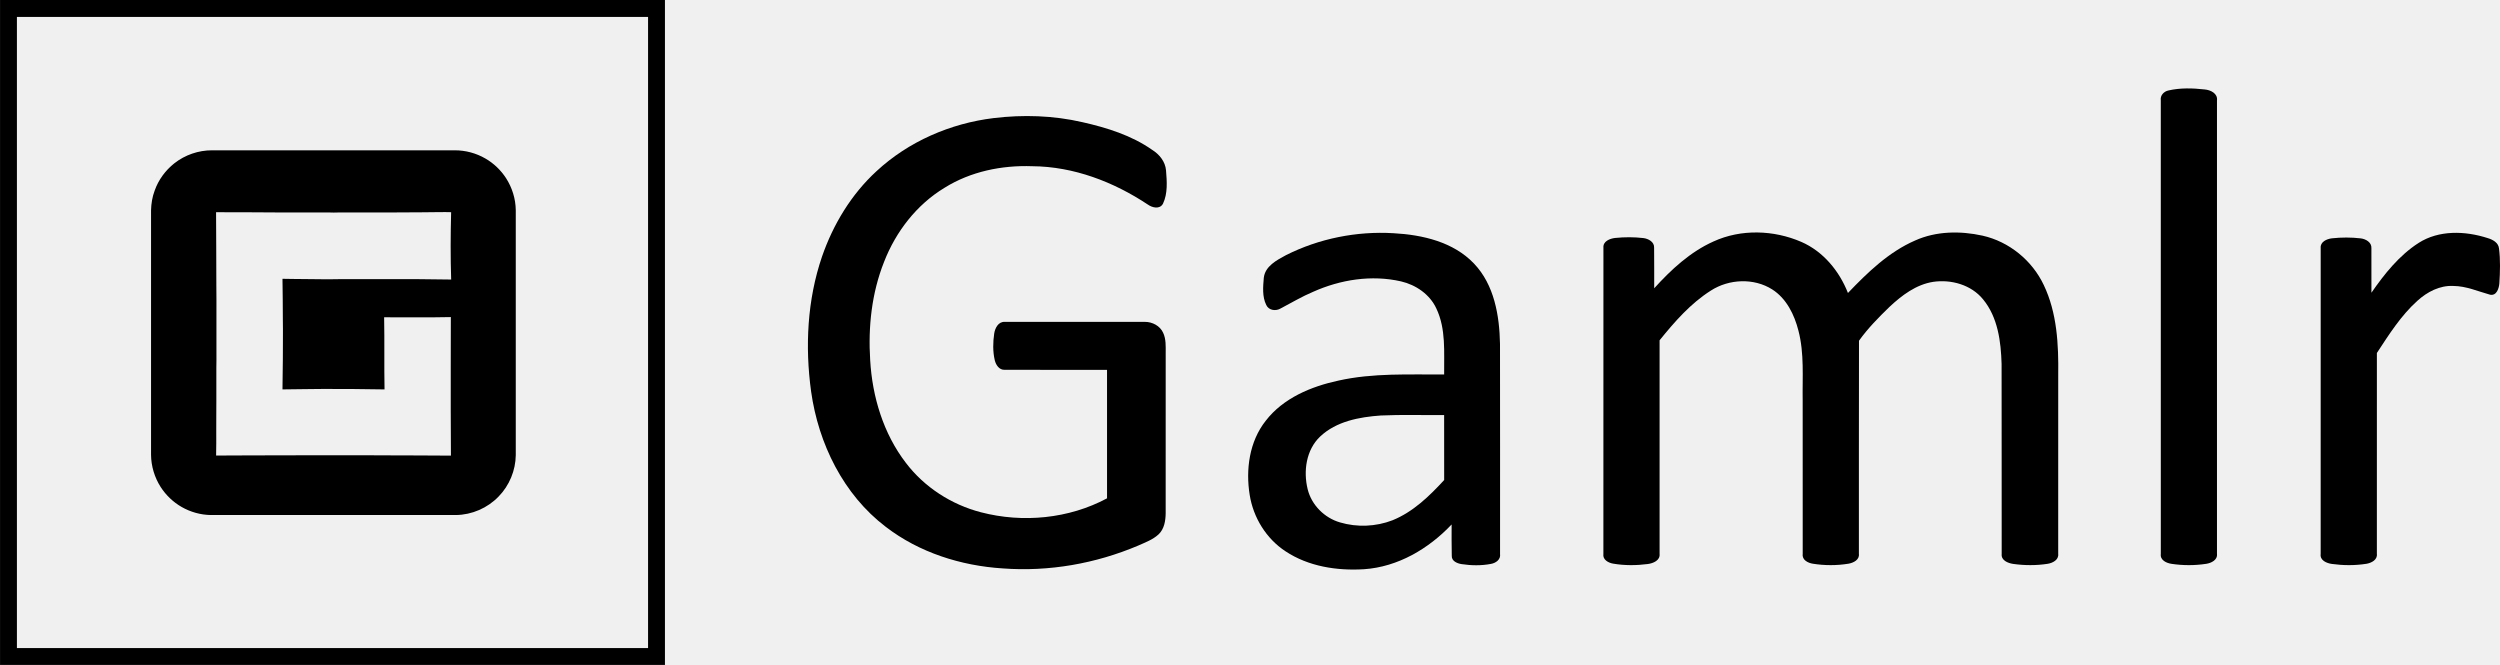
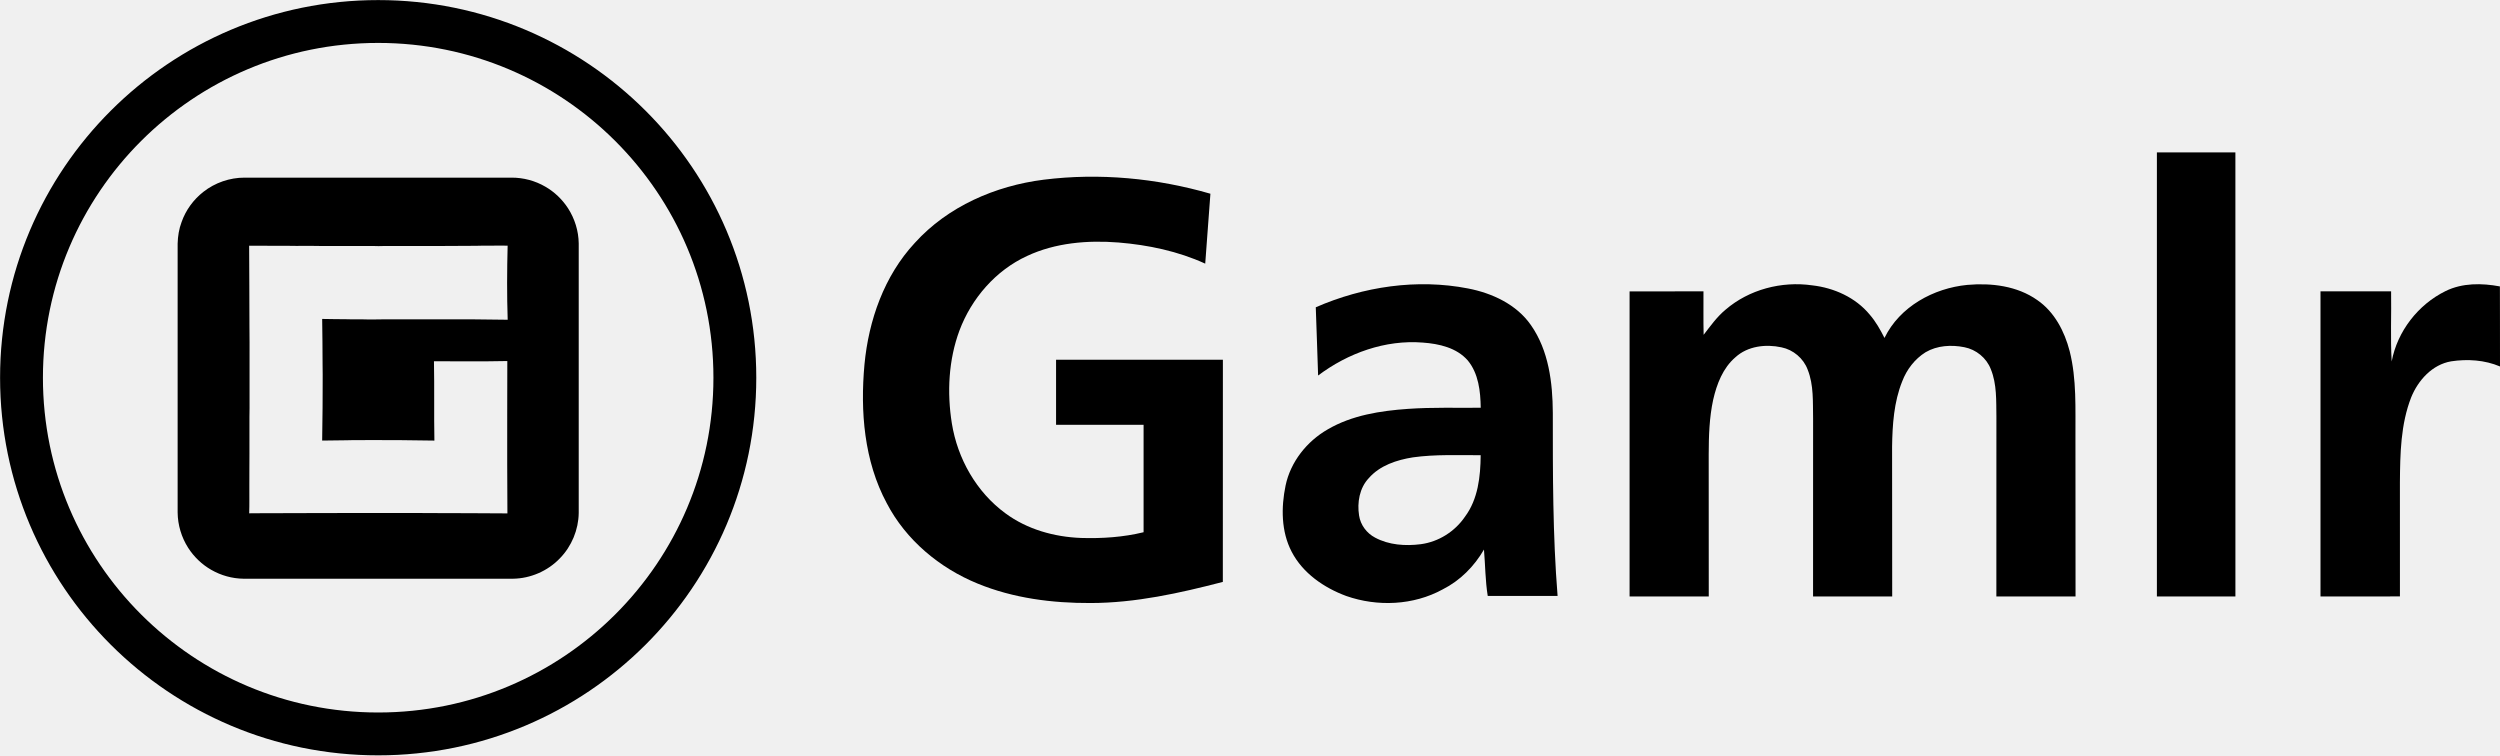
- <svg xmlns="http://www.w3.org/2000/svg" width="6786" height="1805" xml:space="preserve" overflow="hidden">
-   <defs>
-     <clipPath id="clip0">
-       <rect x="3388" y="2596" width="6786" height="1805" />
-     </clipPath>
-     <clipPath id="clip1">
-       <rect x="3798" y="3004" width="991" height="991" />
-     </clipPath>
-     <clipPath id="clip2">
-       <rect x="3798" y="3004" width="991" height="991" />
-     </clipPath>
-     <clipPath id="clip3">
-       <rect x="3798" y="3004" width="991" height="991" />
-     </clipPath>
-   </defs>
-   <g clip-path="url(#clip0)" transform="translate(-3388 -2596)">
-     <g clip-path="url(#clip1)">
-       <g clip-path="url(#clip2)">
-         <g clip-path="url(#clip3)">
-           <path d="M3963.52 3004 4622.48 3004C4651.52 3003.94 4680.5 3011.67 4705.59 3026.29 4728.11 3039.22 4747.36 3057.74 4761.54 3079.47 4778.16 3105.29 4787.65 3135.71 4788 3166.47L4788 3831.53C4787.51 3872.96 4770.57 3913.95 4741.59 3943.55 4711.67 3974.95 4668.84 3993.52 4625.47 3994L3960.56 3994C3932.73 3993.68 3905.11 3985.93 3881 3972.09 3858.08 3958.98 3838.42 3940.18 3824.15 3917.98 3807.51 3892.02 3798.29 3861.41 3798 3830.56L3798 3166.8C3798.5 3148.71 3801.31 3130.52 3807.78 3113.56 3818 3084.3 3837.02 3058.33 3861.35 3039.2 3890.21 3016.5 3926.78 3003.86 3963.52 3004M3974.5 3172C3974.52 3238.33 3975.46 3304.63 3975.25 3370.97 3975.76 3397.95 3975.39 3424.96 3975.5 3451.96 3975.5 3484.97 3975.5 3517.97 3975.5 3550.98 3975.4 3565.64 3975.76 3580.31 3975.24 3594.96 3975.27 3624.95 3975.24 3654.95 3975.25 3684.95 3975.37 3711.65 3974.81 3738.33 3975 3765.03 3974.81 3787.53 3975.41 3810.05 3974.63 3832.54 3995.41 3832.53 4016.17 3832.08 4036.95 3832.25 4066.3 3832.44 4095.62 3831.84 4124.97 3832 4149.58 3831.89 4174.2 3832.23 4198.8 3831.83 4237.88 3831.64 4276.96 3831.8 4316.03 3831.75 4354.35 3831.79 4392.67 3831.59 4430.98 3832 4491.33 3831.92 4551.65 3832.55 4611.99 3832.75 4611.25 3750.85 4611.56 3668.92 4611.5 3587 4611.33 3543.56 4611.92 3500.14 4611.75 3456.7 4594.65 3456.9 4577.56 3457.2 4560.46 3457.41 4517.2 3457.8 4473.96 3457.06 4430.7 3457.24 4432 3522.49 4430.52 3587.79 4431.78 3653.04 4376.52 3651.95 4321.23 3651.75 4265.95 3651.74 4248.98 3652.43 4231.99 3651.57 4215.03 3652.26 4194.93 3652.28 4174.85 3652.95 4154.75 3653 4154.86 3625.65 4155.46 3598.32 4155.75 3570.98 4155.62 3534.97 4156.44 3498.97 4155.75 3462.97 4155.97 3426.22 4155.03 3389.5 4154.77 3352.77 4174.51 3353 4194.25 3353.52 4214 3353.49 4230.99 3354.18 4248.02 3353.32 4265.01 3354.01 4279.33 3353.87 4293.65 3354.28 4307.96 3353.74 4380.3 3353.76 4452.64 3353.74 4524.98 3353.75 4554.21 3353.92 4583.43 3354.46 4612.65 3354.77 4610.66 3293.88 4610.97 3232.88 4612.54 3171.97 4603.04 3171.45 4593.5 3171.9 4583.99 3171.74 4567.69 3172.42 4551.36 3171.58 4535.06 3172.26 4509.12 3172.19 4483.18 3172.48 4457.24 3172.67 4406.8 3172.88 4356.36 3172.66 4305.92 3172.78 4297.95 3173.15 4289.95 3173.1 4281.97 3172.75 4239.31 3172.75 4196.65 3172.75 4153.99 3172.75 4125.34 3172.07 4096.66 3172.92 4068.02 3172.25 4036.84 3172.44 4005.68 3171.95 3974.5 3172Z" />
+ <svg xmlns="http://www.w3.org/2000/svg" width="2674" height="808" xml:space="preserve" overflow="hidden">
+   <g transform="translate(-214 -58)">
+     <path d="M237 462C237 251.58 407.803 81 618.5 81 829.197 81 1000 251.58 1000 462 1000 672.42 829.197 843 618.5 843 407.803 843 237 672.42 237 462Z" stroke="#000000" stroke-width="45.833" stroke-miterlimit="8" fill="#FFFFFF" fill-rule="evenodd" fill-opacity="0" />
+     <g>
+       <g>
+         <g>
+           <path d="M475.725 248 761.275 248C773.859 247.974 786.417 251.324 797.289 257.659 807.048 263.262 815.389 271.287 821.534 280.703 828.736 291.892 832.848 305.074 833 318.404L833 606.596C832.788 624.549 825.447 642.312 812.889 655.138 799.924 668.745 781.364 676.792 762.57 677L474.443 677C462.383 676.861 450.414 673.503 439.967 667.505 430.035 661.825 421.515 653.678 415.332 644.058 408.121 632.809 404.126 619.544 404 606.176L404 318.547C404.217 310.707 405.434 302.825 408.238 295.476 412.667 282.797 420.909 271.543 431.452 263.253 443.958 253.417 459.805 247.939 475.725 248M480.483 320.8C480.492 349.543 480.899 378.273 480.808 407.02 481.029 418.711 480.869 430.416 480.917 442.116 480.917 456.42 480.917 470.72 480.917 485.024 480.873 491.377 481.029 497.734 480.804 504.083 480.817 517.078 480.804 530.078 480.808 543.078 480.86 554.648 480.618 566.21 480.7 577.78 480.618 587.53 480.878 597.288 480.54 607.034 489.544 607.03 498.54 606.835 507.545 606.908 520.263 606.99 532.969 606.731 545.687 606.8 556.351 606.752 567.02 606.899 577.68 606.726 594.615 606.644 611.549 606.713 628.48 606.692 645.085 606.709 661.69 606.622 678.291 606.8 704.443 606.765 730.582 607.038 756.729 607.125 756.408 571.635 756.543 536.132 756.517 500.633 756.443 481.809 756.699 462.994 756.625 444.17 749.215 444.257 741.809 444.387 734.399 444.478 715.653 444.646 696.916 444.326 678.17 444.404 678.733 472.679 678.092 500.975 678.638 529.25 654.692 528.778 630.733 528.692 606.778 528.687 599.425 528.986 592.062 528.614 584.713 528.912 576.003 528.921 567.302 529.211 558.592 529.233 558.639 517.382 558.899 505.539 559.025 493.691 558.969 478.087 559.324 462.487 559.025 446.887 559.12 430.962 558.713 415.05 558.6 399.133 567.154 399.233 575.708 399.458 584.267 399.445 591.629 399.745 599.009 399.372 606.371 399.671 612.576 399.61 618.782 399.788 624.983 399.554 656.33 399.562 687.677 399.554 719.025 399.558 731.691 399.632 744.353 399.866 757.015 400 756.153 373.615 756.287 347.181 756.967 320.787 752.851 320.561 748.717 320.757 744.596 320.687 737.532 320.982 730.456 320.618 723.393 320.913 712.152 320.882 700.911 321.008 689.671 321.09 667.813 321.181 645.956 321.086 624.099 321.138 620.645 321.298 617.178 321.276 613.72 321.125 595.234 321.125 576.748 321.125 558.262 321.125 545.847 320.83 533.419 321.198 521.009 320.908 507.497 320.991 493.995 320.778 480.483 320.8Z" />
        </g>
      </g>
    </g>
-     <path d="M9274.1 2841.54C9306.25 2834.14 9339.96 2835.14 9372.61 2838.84 9388.41 2840.19 9408.41 2849.79 9405.76 2868.75 9405.76 3278.98 9405.81 3689.27 9405.76 4099.5 9407.66 4116.06 9390.21 4124.41 9376.46 4126.46 9345.56 4131.16 9313.8 4131.16 9282.9 4126.56 9268.9 4124.61 9250.85 4116.61 9253.3 4099.5 9253.2 3689.12 9253.25 3278.78 9253.25 2868.45 9251.25 2855.1 9261.55 2844.09 9274.1 2841.54Z" fill-rule="evenodd" />
-     <path d="M5767.15 3060.68C5854 2980.1 5967.81 2930.82 6085.03 2916.56 6165.28 2906.86 6247.42 2909.41 6326.32 2927.67 6392.56 2942.68 6459.24 2963.34 6515.43 3002.76 6535.04 3014.96 6551.05 3034.67 6553.05 3058.38 6555.45 3088.4 6558.05 3120.86 6544.84 3148.82 6536.19 3164.98 6515.63 3159.88 6503.42 3151.08 6410.82 3089.6 6302.2 3047.93 6190.04 3047.18 6107.39 3044.18 6022.75 3061.48 5952.06 3105.6 5876.31 3151.28 5819.68 3224.66 5787.81 3306.6 5754.14 3391.09 5744.19 3483.48 5750.04 3573.83 5755.74 3673.02 5785.81 3772.82 5846.85 3852.31 5897.12 3918.54 5970.57 3965.76 6050.86 3986.57 6164.23 4016.04 6289.35 4004.18 6392.96 3948.65 6392.91 3832.45 6392.96 3716.24 6392.91 3600.04 6300.25 3599.99 6207.6 3600.09 6114.95 3599.79 6100.24 3600.54 6091.19 3586.43 6088.18 3573.83 6082.68 3550.12 6083.18 3525.25 6086.68 3501.29 6088.83 3486.74 6097.99 3468.63 6115.2 3469.73 6241.97 3469.53 6368.79 3469.58 6495.56 3469.68 6515.78 3469.53 6536.79 3480.38 6545.24 3499.29 6553.3 3516.4 6552.15 3535.76 6552.15 3554.17 6552.05 3699.19 6552.2 3844.21 6552.1 3989.22 6551.85 4009.48 6548.34 4031.99 6532.79 4046.5 6517.18 4060.96 6496.71 4068.36 6477.55 4076.92 6362.09 4125.94 6235.17 4148.3 6109.9 4138.9 5996.43 4131.69 5883.12 4095.88 5792.37 4026.09 5677.25 3938.6 5609.56 3800.13 5589.7 3658.87 5572.89 3536.71 5579.24 3409.7 5619.27 3292.49 5649.48 3205.15 5698.81 3123.46 5767.15 3060.68Z" fill-rule="evenodd" />
-     <path d="M6879.08 3288.35C6968.71 3243.39 7070.66 3222.99 7170.71 3229.04 7249.04 3233.29 7333.17 3252.59 7389.08 3311.5 7444.18 3369.2 7458.14 3452.71 7459.6 3529.56 7460 3719.63 7459.7 3909.69 7459.75 4099.75 7462.05 4114.7 7448.33 4124.25 7435.32 4126.6 7408.95 4131.7 7381.47 4131.25 7355.04 4127.2 7343.13 4125.3 7327.87 4118.95 7328.67 4104.45 7327.87 4076.2 7328.42 4047.9 7328.27 4019.6 7266.11 4085.45 7182.22 4135 7090.38 4141.1 7017.01 4145.61 6939.64 4133.7 6877.42 4092.45 6825.17 4058.25 6789.89 4000.85 6780.18 3939.49 6768.97 3870.39 6779.28 3794.23 6823.72 3738.08 6871.22 3676.52 6946.84 3645.07 7020.92 3629.12 7115.16 3608.02 7212.15 3613.07 7308 3612.47 7307.35 3552.46 7313.45 3488.91 7286.68 3433.11 7268.96 3394.9 7231.32 3369.2 7190.98 3359.8 7111.15 3341.55 7026.77 3354.8 6952.65 3387.95 6922.12 3400.7 6893.74 3417.75 6864.56 3433.06 6851.4 3441.11 6831.98 3438.91 6825.12 3423.85 6813.91 3401.25 6816.42 3374.7 6818.42 3350.35 6821.92 3318.25 6853.75 3302.15 6879.08 3288.35M6971.42 3780.93C6933.28 3817.03 6925.42 3875.09 6937.58 3924.14 6948.14 3966.94 6983.08 4001.75 7025.22 4014 7071.61 4027.8 7122.77 4025.65 7167.91 4008.2 7223.71 3985.54 7267.96 3942.64 7308.05 3898.99 7308.05 3840.18 7308 3781.38 7307.95 3722.58 7250.59 3723.23 7193.18 3721.18 7135.88 3723.83 7077.82 3727.93 7015.21 3739.58 6971.42 3780.93Z" fill-rule="evenodd" />
-     <path d="M8038.9 3251.54C8113.59 3217.17 8202.84 3220.17 8277.63 3252.64 8337.06 3278.56 8380.73 3331.74 8404.05 3391.28 8457.47 3335.54 8514.6 3280.01 8586.44 3248.79 8643.52 3223.12 8708.91 3222.37 8769.29 3235.63 8841.48 3251.79 8904.21 3303.02 8935.68 3369.87 8971.85 3445.57 8975.95 3531.52 8974.85 3614.03 8974.85 3775.83 8974.95 3937.64 8974.8 4099.44 8976.7 4115.9 8959.54 4124.36 8945.83 4126.46 8914.97 4131.16 8883.25 4131.06 8852.33 4126.66 8838.28 4124.56 8819.42 4117.05 8821.37 4099.64 8821.07 3927.68 8821.57 3755.72 8821.12 3583.81 8819.37 3522.92 8810.96 3457.07 8770.79 3408.49 8738.82 3369.17 8684.7 3353.96 8635.67 3361.01 8589.09 3368.22 8550.22 3397.73 8516.71 3429.11 8487.19 3457.72 8457.88 3487.39 8434.06 3520.87 8433.46 3713.64 8434.01 3906.42 8433.76 4099.24 8435.96 4115.6 8418.95 4123.76 8405.55 4126.11 8373.63 4131.31 8340.71 4131.26 8308.85 4126.16 8295.54 4124.11 8279.18 4116 8281.28 4099.94 8281.13 3961.35 8281.23 3822.71 8281.18 3684.12 8280.13 3620.43 8285.93 3555.59 8269.62 3493.3 8258.62 3450.07 8237.26 3406.34 8198.54 3381.62 8148.71 3350.05 8081.33 3353.06 8032.15 3384.63 7977.02 3419.5 7933.45 3469.43 7892.78 3519.71 7892.93 3712.94 7892.83 3906.22 7892.78 4099.44 7894.83 4117.3 7875.12 4125.16 7860.71 4127.01 7829.59 4131.06 7797.67 4131.26 7766.76 4125.96 7753.6 4123.71 7737.84 4115.25 7740.24 4099.49 7740.29 3822.46 7740.09 3545.38 7740.34 3268.35 7738.79 3250.94 7757.75 3243.58 7771.91 3241.93 7797.43 3239.33 7823.39 3239.23 7848.9 3242.23 7862.46 3243.88 7878.87 3252.69 7877.92 3268.55 7878.37 3305.17 7878.07 3341.85 7878.17 3378.52 7924.14 3327.84 7975.77 3279.86 8038.9 3251.54Z" fill-rule="evenodd" />
-     <path d="M9953.02 3255.45C10008.4 3220 10079.6 3222.65 10140.2 3242.15 10154 3246.2 10169.6 3254.35 10171.3 3270.34 10175.3 3301.53 10174.2 3333.28 10172.3 3364.62 10171.3 3378.21 10165.2 3399.31 10147.3 3396.01 10114.3 3386.91 10082.1 3372.32 10047.2 3372.21 10010.5 3370.32 9976.25 3388.36 9949.77 3412.45 9904.98 3452.69 9872.6 3504.18 9839.81 3554.12 9839.81 3735.87 9839.87 3917.67 9839.77 4099.48 9841.77 4115.67 9824.85 4124.17 9811.34 4126.37 9780.41 4131.22 9748.63 4131.07 9717.7 4126.77 9703.53 4124.82 9684.77 4117.17 9687.22 4099.73 9687.17 3822.9 9687.02 3546.07 9687.27 3269.24 9685.67 3252.45 9703.73 3244.6 9717.65 3242.9 9743.62 3240.05 9770.05 3240 9796.02 3243.05 9809.79 3244.7 9826 3253.9 9824.95 3269.74 9825.2 3309.98 9825 3350.27 9825 3390.56 9860.39 3339.52 9900.17 3289.44 9953.02 3255.45Z" fill-rule="evenodd" />
-     <rect x="3411" y="2619" width="1759" height="1759" stroke="#000000" stroke-width="45.833" stroke-miterlimit="8" fill="none" />
+     <path d="M2521.01 221C2548.99 221.06 2576.98 221 2604.98 221.02 2605 379.332 2604.94 537.645 2605 695.957 2577 696.037 2548.99 695.977 2521.01 695.997 2521.01 537.665 2520.99 379.332 2521.01 221Z" fill-rule="evenodd" />
+     <path d="M1330.35 250.2C1389.97 242.755 1451.02 248.523 1508.66 265.209 1506.98 290.138 1504.78 315.047 1503.11 339.996 1473.99 326.664 1442.17 320.017 1410.38 317.382 1377.29 314.788 1342.79 317.602 1312.42 331.853 1278.92 347.302 1253.16 377.16 1240.26 411.431 1228.54 443.006 1226.82 477.735 1232.09 510.808 1238.14 548.551 1258.39 584.358 1289.43 607.051 1312.7 624.276 1341.72 632.34 1370.41 633.398 1392.8 634.076 1415.39 632.599 1437.18 627.27 1437.2 588.968 1437.18 550.666 1437.18 512.385 1405.98 512.365 1374.77 512.385 1343.57 512.365 1343.55 489.172 1343.57 465.979 1343.57 442.787 1403.05 442.747 1462.52 442.807 1522 442.767 1521.94 521.985 1522 601.203 1521.94 680.422 1475.71 692.417 1428.55 702.936 1380.56 702.996 1339.5 703.175 1297.82 697.886 1259.63 682.178 1218.85 665.512 1182.94 635.533 1162.47 596.233 1138.2 551.086 1134.05 498.054 1138.64 447.836 1143.1 400.533 1159.73 353.07 1192.47 317.821 1227.78 278.761 1278.7 256.706 1330.35 250.2Z" fill-rule="evenodd" />
+     <path d="M1621.35 386.669C1672.12 364.5 1729.58 355.904 1784.23 366.538 1810.1 371.556 1836.06 383.57 1851.5 405.76 1870.49 432.907 1874.73 467.19 1874.89 499.535 1874.89 564.844 1874.77 630.273 1880 695.401 1855.09 695.442 1830.19 695.401 1805.28 695.421 1802.63 678.989 1802.67 662.337 1801.25 645.805 1790.84 663.796 1775.7 679.049 1757.07 688.425 1725.77 705.557 1687.38 707.156 1653.97 695.481 1630.16 686.686 1607.43 671.113 1595.53 648.084 1584.26 626.434 1584.22 600.727 1589.06 577.318 1594.39 551.93 1611.8 530.08 1634.09 517.286 1660.1 502.074 1690.52 497.396 1720.14 495.317 1745.98 493.538 1771.91 494.357 1797.79 494.138 1797.53 476.626 1795.49 457.515 1783.91 443.522 1772.01 429.888 1753.13 425.67 1735.84 424.431 1695.73 421.212 1655.66 435.705 1623.85 459.654 1622.93 435.326 1622.33 410.997 1621.35 386.669M1725.23 547.192C1707.95 549.951 1689.94 555.808 1678.07 569.402 1668.11 579.917 1665.47 595.489 1667.67 609.402 1669.19 619.478 1675.82 628.333 1684.79 633.031 1699.62 641.007 1717.24 642.187 1733.7 640.068 1752.71 637.549 1770.19 626.494 1780.95 610.642 1794.96 591.891 1797.55 567.582 1797.73 544.873 1773.56 545.013 1749.26 543.814 1725.23 547.192Z" fill-rule="evenodd" />
+     <path d="M2059.58 389.291C2084.78 367.587 2119.62 358.517 2152.32 363.203 2175.65 365.845 2198.7 376.157 2213.9 394.577 2220.35 402.025 2225.21 410.695 2229.64 419.464 2245.95 385.887 2282.21 366.226 2318.25 362.722 2343.89 360.48 2371.48 363.723 2393.04 378.94 2411.43 391.534 2422.26 412.437 2427.72 433.64 2435.31 463.733 2433.72 495.028 2433.9 525.781 2433.94 582.524 2434.02 639.246 2434 695.989 2405.77 695.969 2377.54 696.029 2349.31 695.949 2349.41 631.878 2349.33 567.788 2349.35 503.717 2349.07 486.718 2349.95 468.999 2343.41 452.961 2338.81 440.868 2327.65 431.798 2315.06 429.375 2301.2 426.612 2285.96 427.473 2273.56 434.781 2262.09 441.949 2253.42 453.222 2248.62 465.855 2239.72 487.98 2238.12 512.187 2237.78 535.812 2237.76 589.211 2237.86 642.59 2237.9 695.989 2209.69 696.009 2181.46 695.989 2153.25 695.989 2153.25 632.599 2153.21 569.209 2153.29 505.819 2152.92 488.26 2154.13 469.94 2147.46 453.302 2142.97 441.248 2132 432.038 2119.49 429.516 2102.63 425.831 2083.25 428.114 2070.12 440.207 2056.79 451.66 2050.26 468.759 2046.43 485.497 2042.27 504.638 2041.69 524.34 2041.63 543.861 2041.71 594.557 2041.69 645.273 2041.69 695.989 2013.46 695.969 1985.23 696.049 1957 695.949 1957.04 587.189 1957.02 478.429 1957 369.67 1983.34 369.57 2009.67 369.629 2036.03 369.629 2036.13 385.127 2035.81 400.624 2036.21 416.121 2043.46 406.73 2050.4 396.92 2059.58 389.291Z" fill-rule="evenodd" />
+     <path d="M2829.73 369.361C2847.7 360.471 2868.62 360.751 2887.9 364.355 2888.06 392.886 2887.9 421.436 2888 449.967 2871.66 443.019 2853.16 441.838 2835.75 444.481 2815.53 447.925 2800.45 464.683 2793.01 482.982 2781.73 511.853 2781.19 543.327 2780.95 573.899 2780.93 614.583 2780.91 655.247 2780.97 695.93 2752.65 696.07 2724.32 695.95 2696 695.99 2696 587.214 2696 478.417 2696 369.641 2721.16 369.621 2746.35 369.621 2771.53 369.641 2771.93 394.628 2770.71 419.694 2772.15 444.601 2778.17 412.387 2800.41 383.756 2829.73 369.361Z" fill-rule="evenodd" />
  </g>
</svg>
